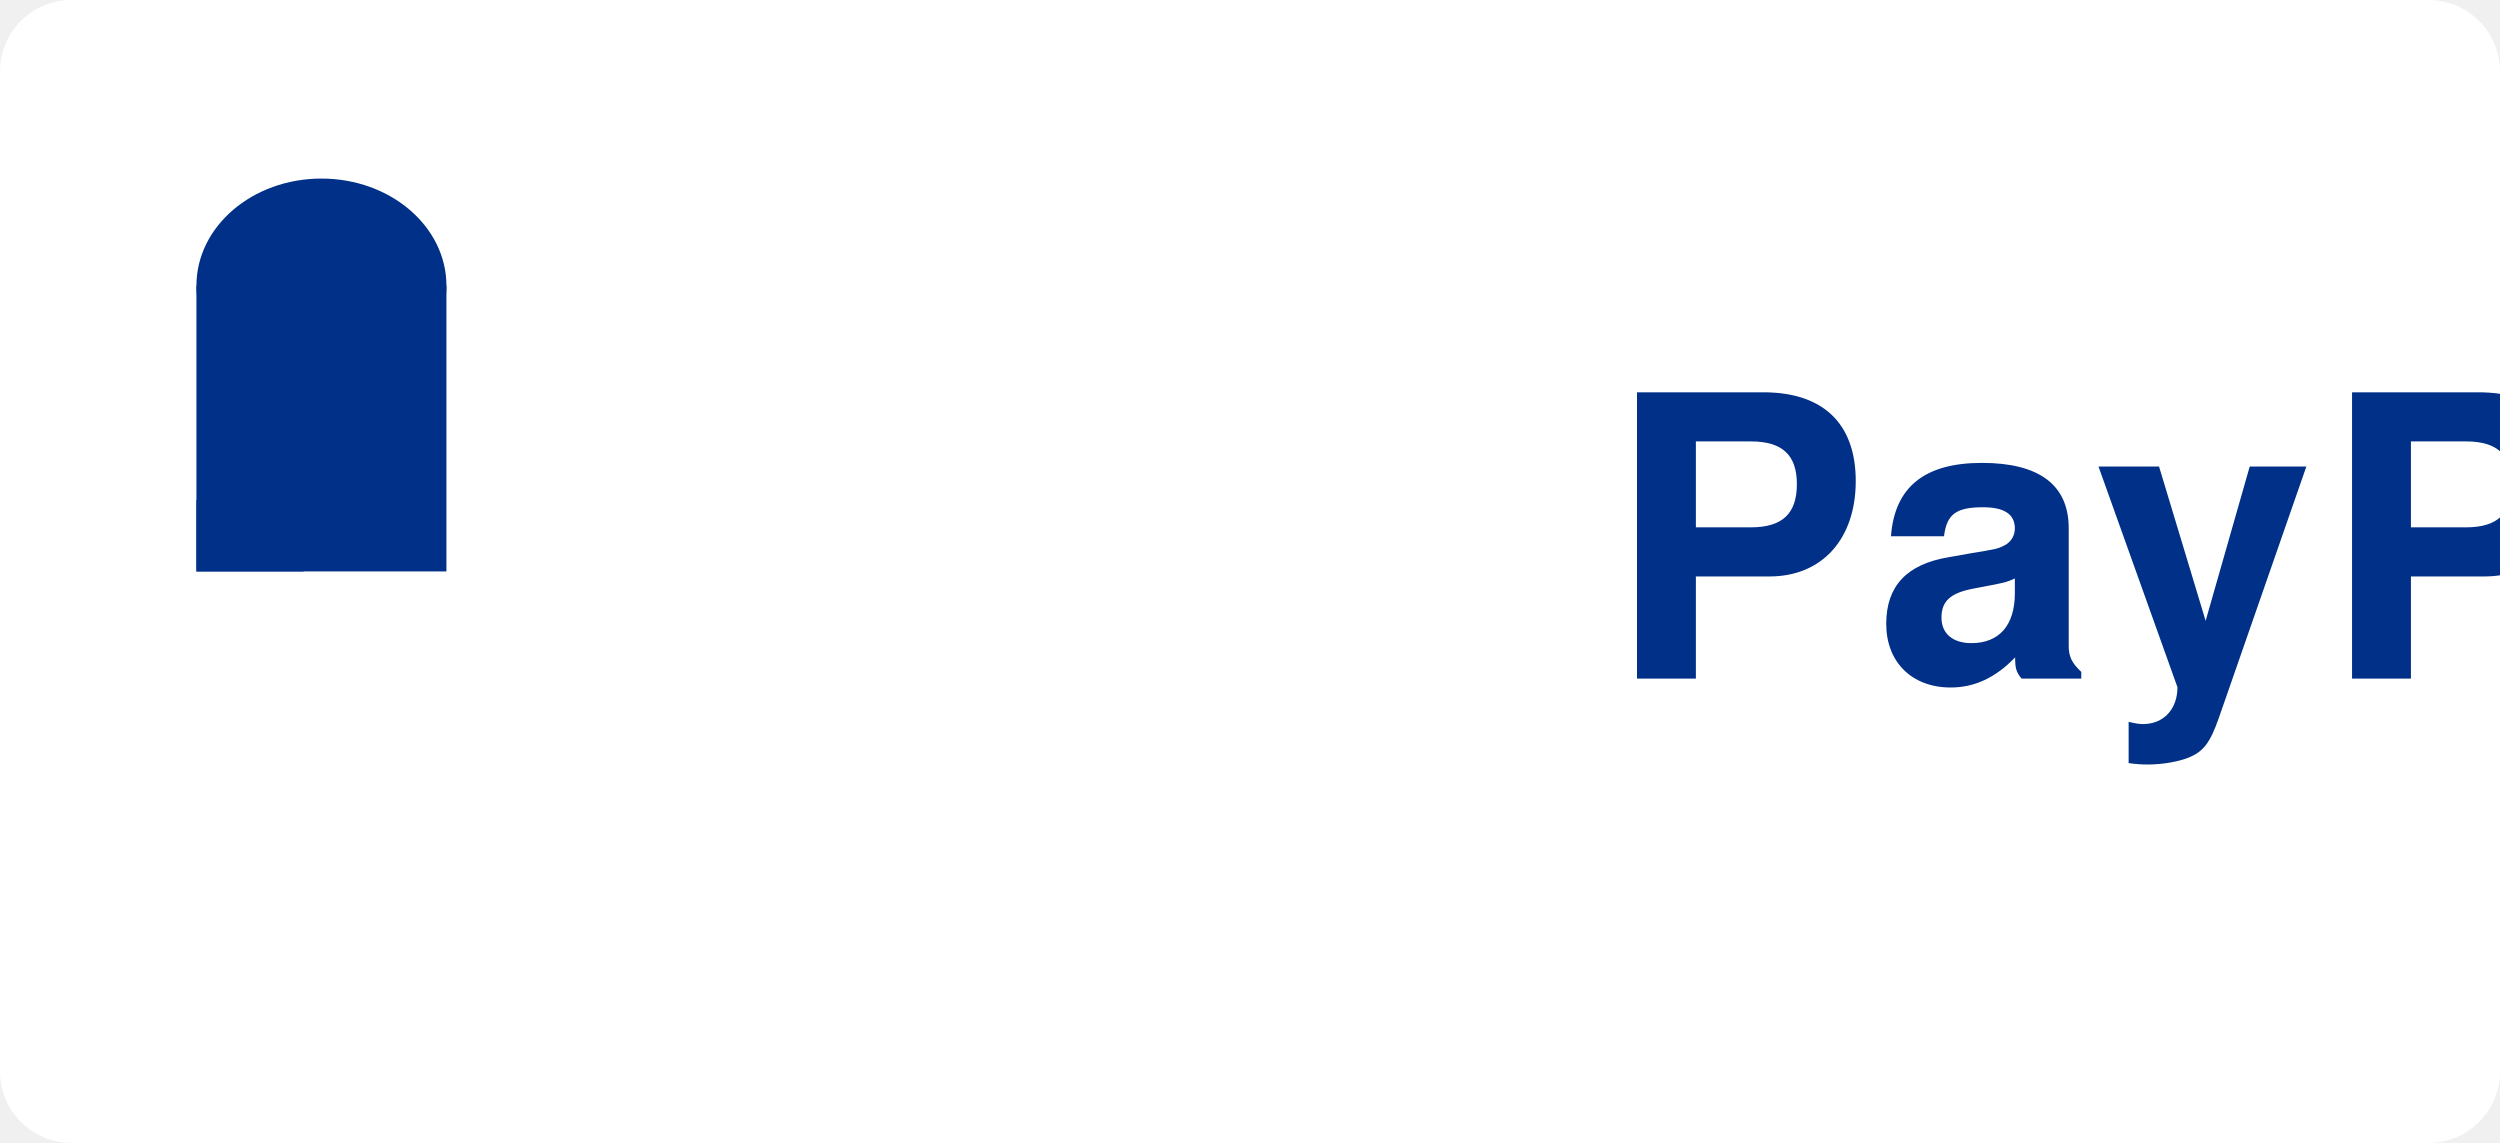
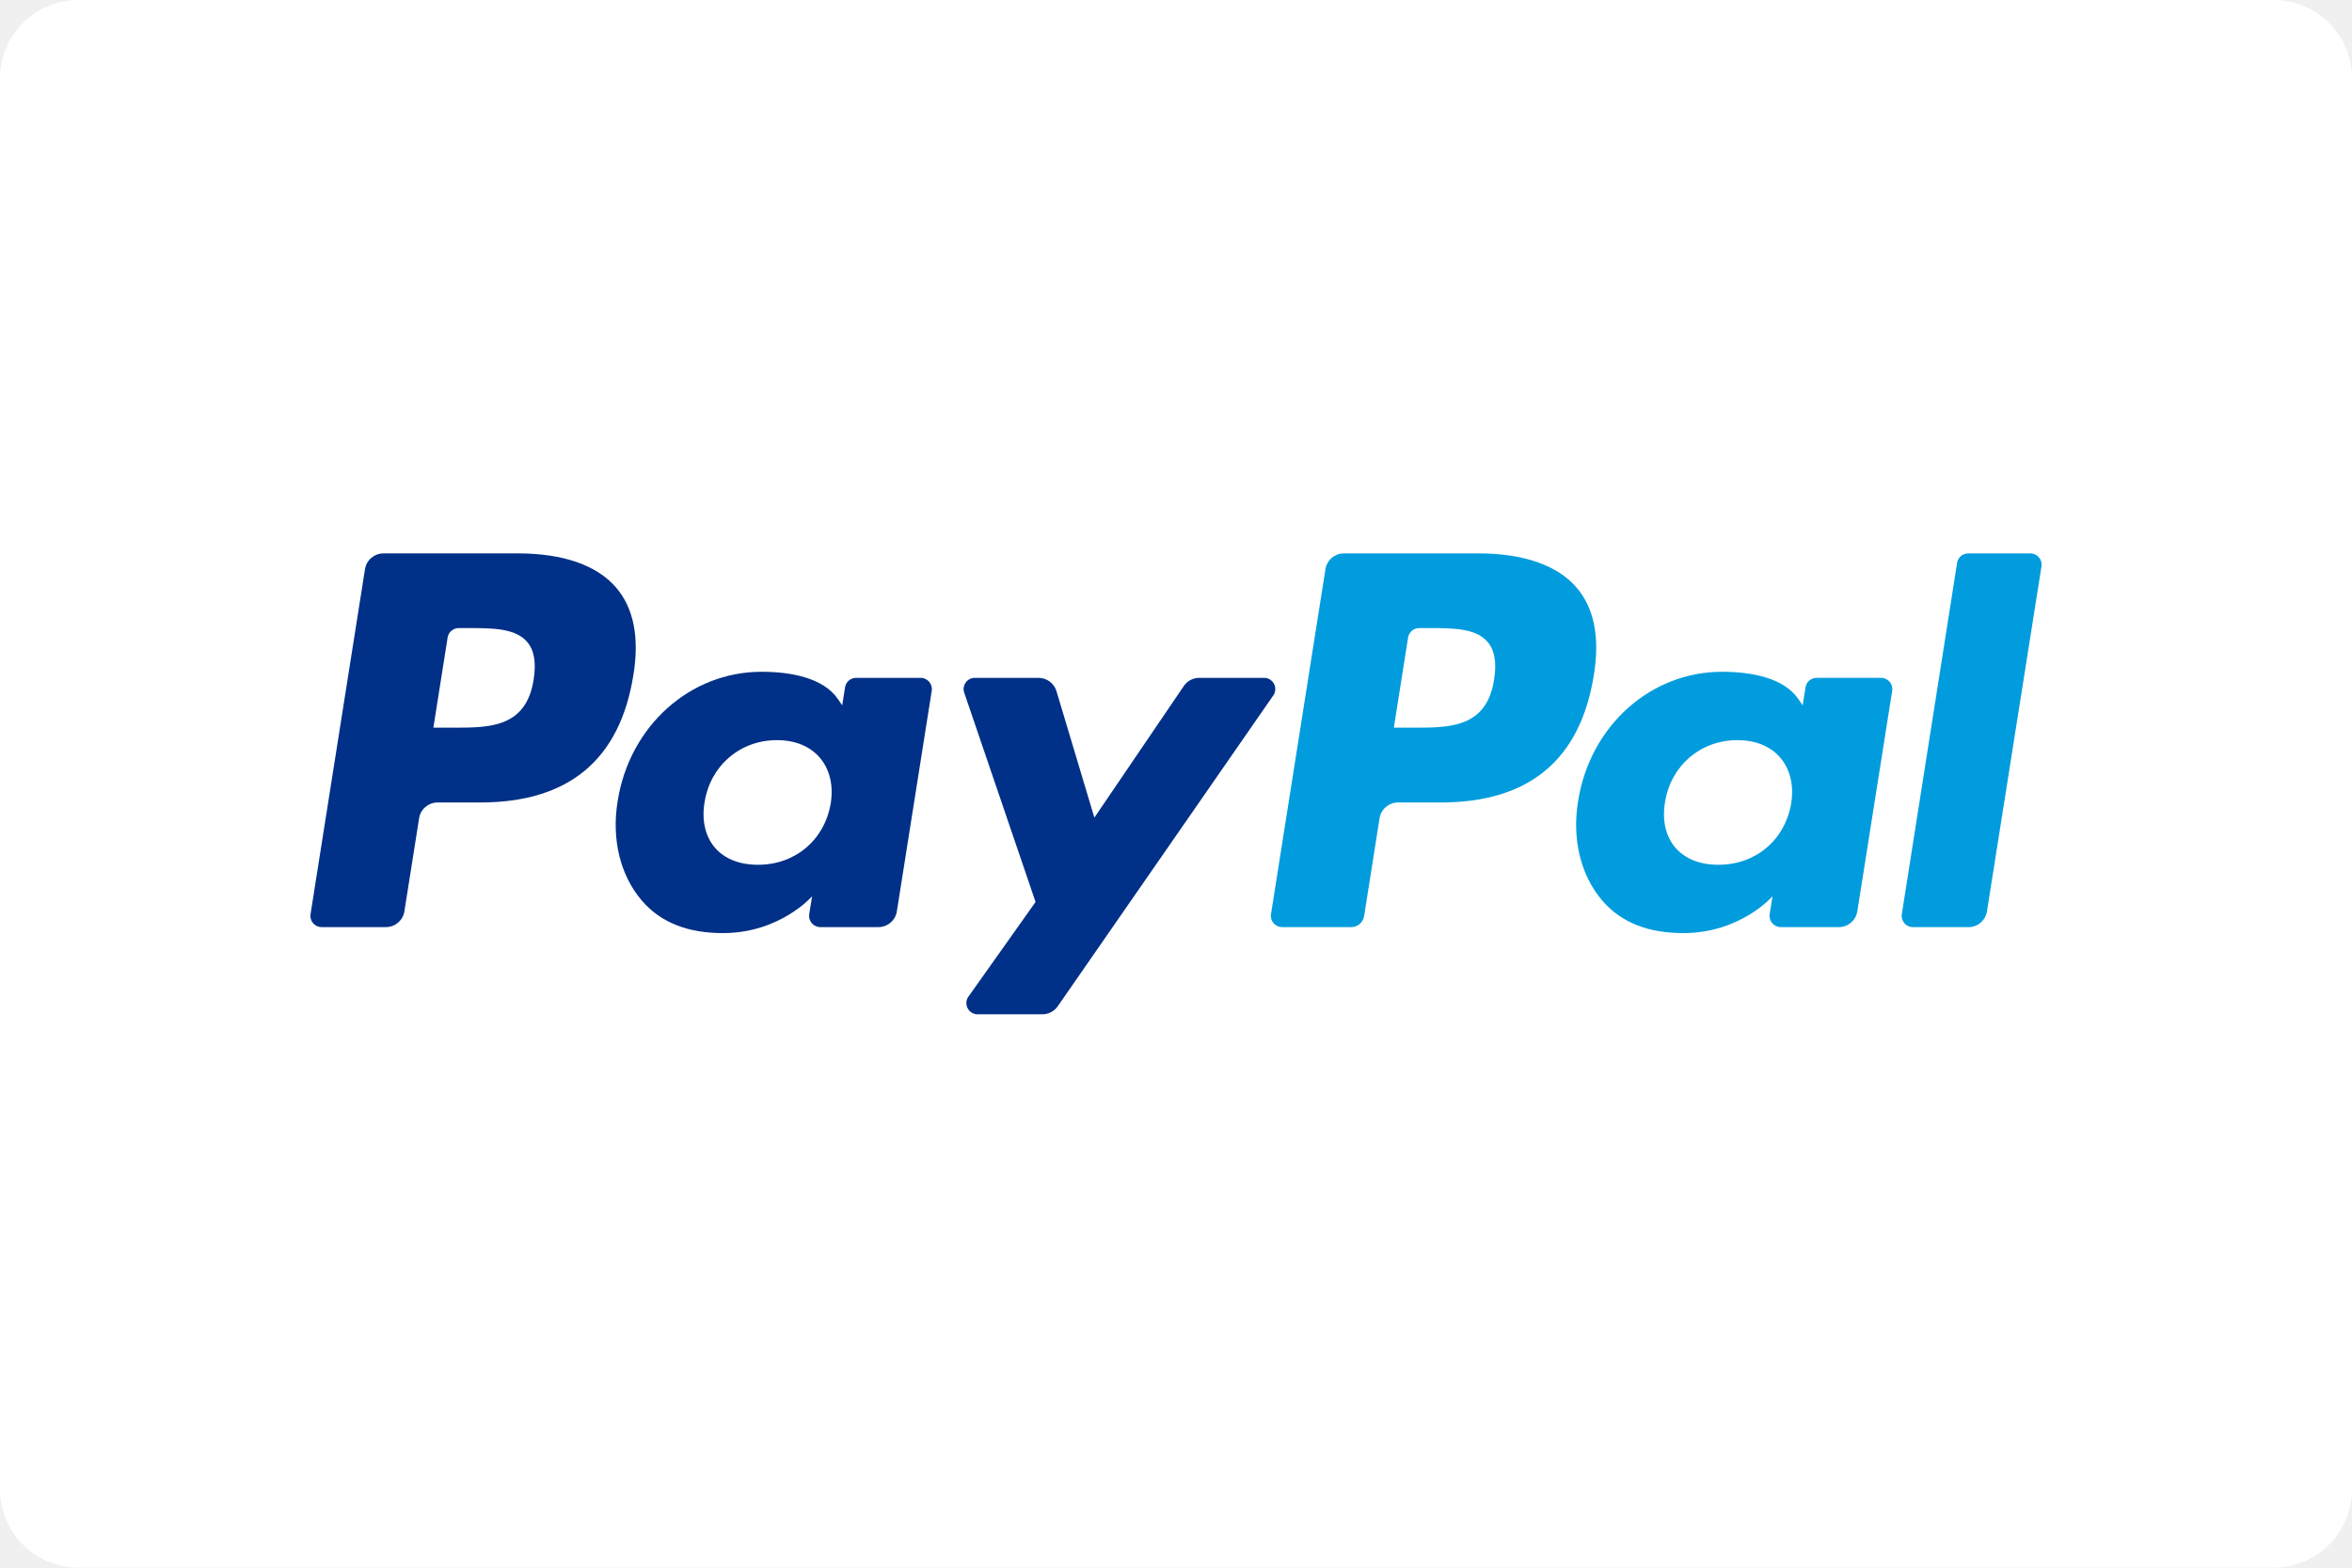
- <svg xmlns="http://www.w3.org/2000/svg" viewBox="0 0 140 64" preserveAspectRatio="xMidYMid meet">
-   <rect width="140" height="64" fill="white" rx="4" />
-   <g fill="#003087">
-     <ellipse cx="18" cy="16" rx="7" ry="6" />
-     <rect x="11" y="16" width="14" height="16" fill="#003087" />
-     <rect x="11" y="28" width="6" height="4" fill="#003087" />
-   </g>
-   <text x="90" y="38" font-family="'Helvetica Neue', Helvetica, Arial, sans-serif" font-size="22" font-weight="700" fill="#003087" letter-spacing="0.5">PayPal</text>
+ <svg xmlns="http://www.w3.org/2000/svg" width="120" height="80" viewBox="0 0 120 80" fill="none">
+   <rect width="120" height="80" rx="4" fill="white" />
+   <path fill-rule="evenodd" clip-rule="evenodd" d="M76.231 34.67C75.856 37.134 73.973 37.134 72.15 37.134H71.114L71.841 32.533C71.885 32.255 72.125 32.051 72.406 32.051H72.882C74.122 32.051 75.293 32.051 75.897 32.756C76.259 33.178 76.368 33.805 76.231 34.67ZM75.439 28.24H68.568C68.098 28.24 67.698 28.582 67.625 29.046L64.847 46.65C64.792 46.997 65.061 47.311 65.412 47.311H68.938C69.266 47.311 69.546 47.072 69.598 46.748L70.386 41.757C70.459 41.293 70.859 40.951 71.329 40.951H73.502C78.028 40.951 80.64 38.763 81.322 34.425C81.63 32.529 81.335 31.038 80.446 29.994C79.469 28.847 77.737 28.24 75.439 28.24Z" fill="#009CDE" />
+   <path fill-rule="evenodd" clip-rule="evenodd" d="M27.228 34.67C26.852 37.134 24.969 37.134 23.147 37.134H22.111L22.838 32.533C22.881 32.255 23.121 32.051 23.403 32.051H23.879C25.119 32.051 26.29 32.051 26.894 32.756C27.256 33.178 27.364 33.805 27.228 34.67ZM26.435 28.24H19.565C19.095 28.24 18.695 28.582 18.622 29.046L15.844 46.65C15.789 46.997 16.057 47.311 16.409 47.311H19.69C20.159 47.311 20.559 46.969 20.632 46.507L21.383 41.757C21.455 41.293 21.856 40.951 22.325 40.951H24.499C29.024 40.951 31.637 38.763 32.319 34.425C32.626 32.529 32.331 31.038 31.443 29.994C30.466 28.847 28.734 28.24 26.435 28.24Z" fill="#003087" />
+   <path fill-rule="evenodd" clip-rule="evenodd" d="M42.386 40.99C42.068 42.868 40.576 44.13 38.672 44.13C37.718 44.13 36.954 43.822 36.463 43.242C35.977 42.666 35.794 41.846 35.948 40.933C36.243 39.071 37.76 37.77 39.634 37.77C40.569 37.77 41.327 38.08 41.828 38.666C42.332 39.256 42.53 40.081 42.386 40.99ZM46.971 34.591H43.681C43.399 34.591 43.159 34.795 43.115 35.074L42.97 35.993L42.741 35.66C42.028 34.627 40.44 34.281 38.854 34.281C35.219 34.281 32.115 37.034 31.511 40.894C31.196 42.821 31.643 44.661 32.736 45.945C33.739 47.125 35.172 47.616 36.879 47.616C39.809 47.616 41.434 45.736 41.434 45.736L41.286 46.65C41.232 46.997 41.5 47.311 41.852 47.311H44.815C45.285 47.311 45.685 46.97 45.758 46.506L47.537 35.252C47.592 34.905 47.322 34.591 46.971 34.591Z" fill="#003087" />
+   <path fill-rule="evenodd" clip-rule="evenodd" d="M91.389 40.99C91.071 42.868 89.579 44.13 87.675 44.13C86.721 44.13 85.957 43.822 85.466 43.242C84.979 42.666 84.796 41.846 84.951 40.933C85.246 39.071 86.763 37.77 88.637 37.77C89.572 37.77 90.33 38.08 90.831 38.666C91.335 39.256 91.533 40.081 91.389 40.99ZM95.974 34.591H92.684C92.402 34.591 92.162 34.795 92.118 35.074L91.973 35.993L91.743 35.66C91.031 34.627 89.443 34.281 87.857 34.281C84.222 34.281 81.118 37.034 80.513 40.894C80.199 42.821 80.645 44.661 81.739 45.945C82.742 47.125 84.175 47.616 85.882 47.616C88.812 47.616 90.436 45.736 90.436 45.736L90.289 46.65C90.234 46.997 90.503 47.311 90.856 47.311H93.818C94.288 47.311 94.688 46.97 94.761 46.506L96.54 35.252C96.595 34.905 96.325 34.591 95.974 34.591Z" fill="#009CDE" />
+   <path fill-rule="evenodd" clip-rule="evenodd" d="M64.493 34.591H61.186C60.87 34.591 60.574 34.748 60.397 35.01L55.835 41.723L53.902 35.272C53.781 34.868 53.408 34.591 52.987 34.591H49.737C49.344 34.591 49.068 34.977 49.195 35.348L52.835 46.028L49.411 50.857C49.142 51.236 49.413 51.76 49.879 51.76H53.182C53.494 51.76 53.788 51.607 53.967 51.35L64.963 35.49C65.226 35.11 64.955 34.591 64.493 34.591Z" fill="#003087" />
+   <path fill-rule="evenodd" clip-rule="evenodd" d="M99.852 28.724L97.032 46.65C96.977 46.997 97.246 47.312 97.597 47.312H100.434C100.903 47.312 101.303 46.97 101.376 46.506L104.157 28.902C104.212 28.555 103.943 28.241 103.591 28.241H100.418C100.135 28.241 99.895 28.445 99.852 28.724Z" fill="#009CDE" />
</svg>
